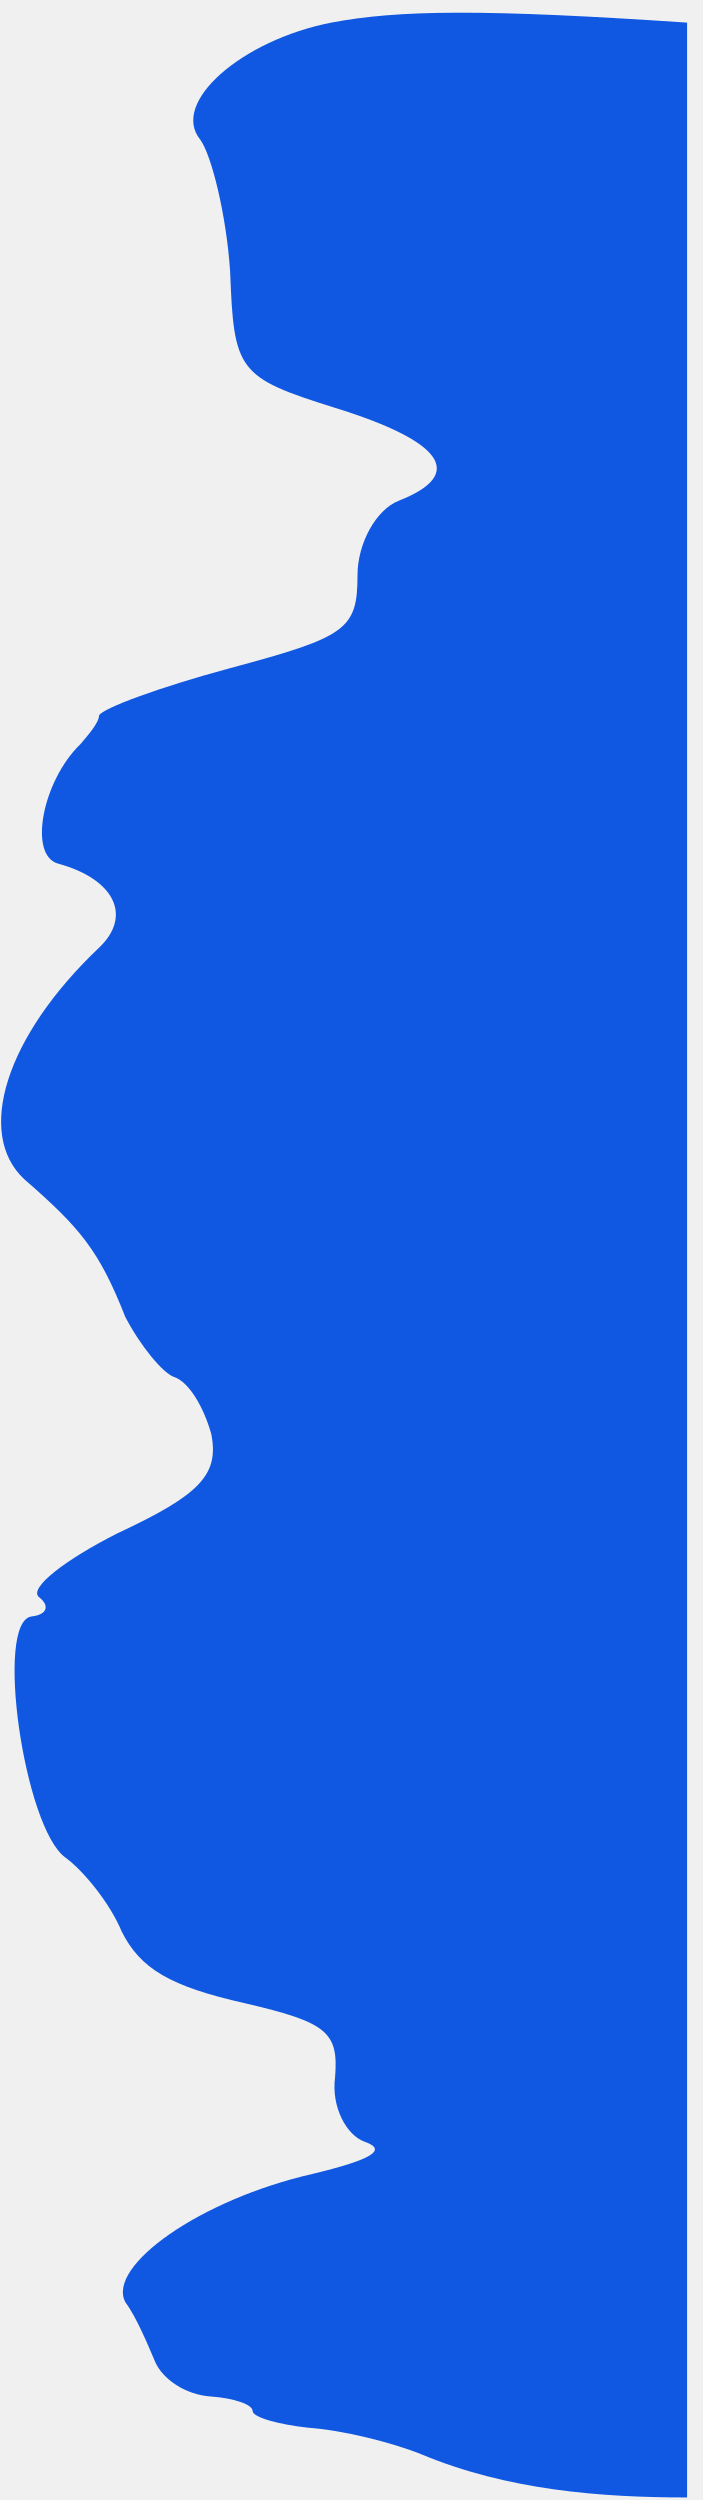
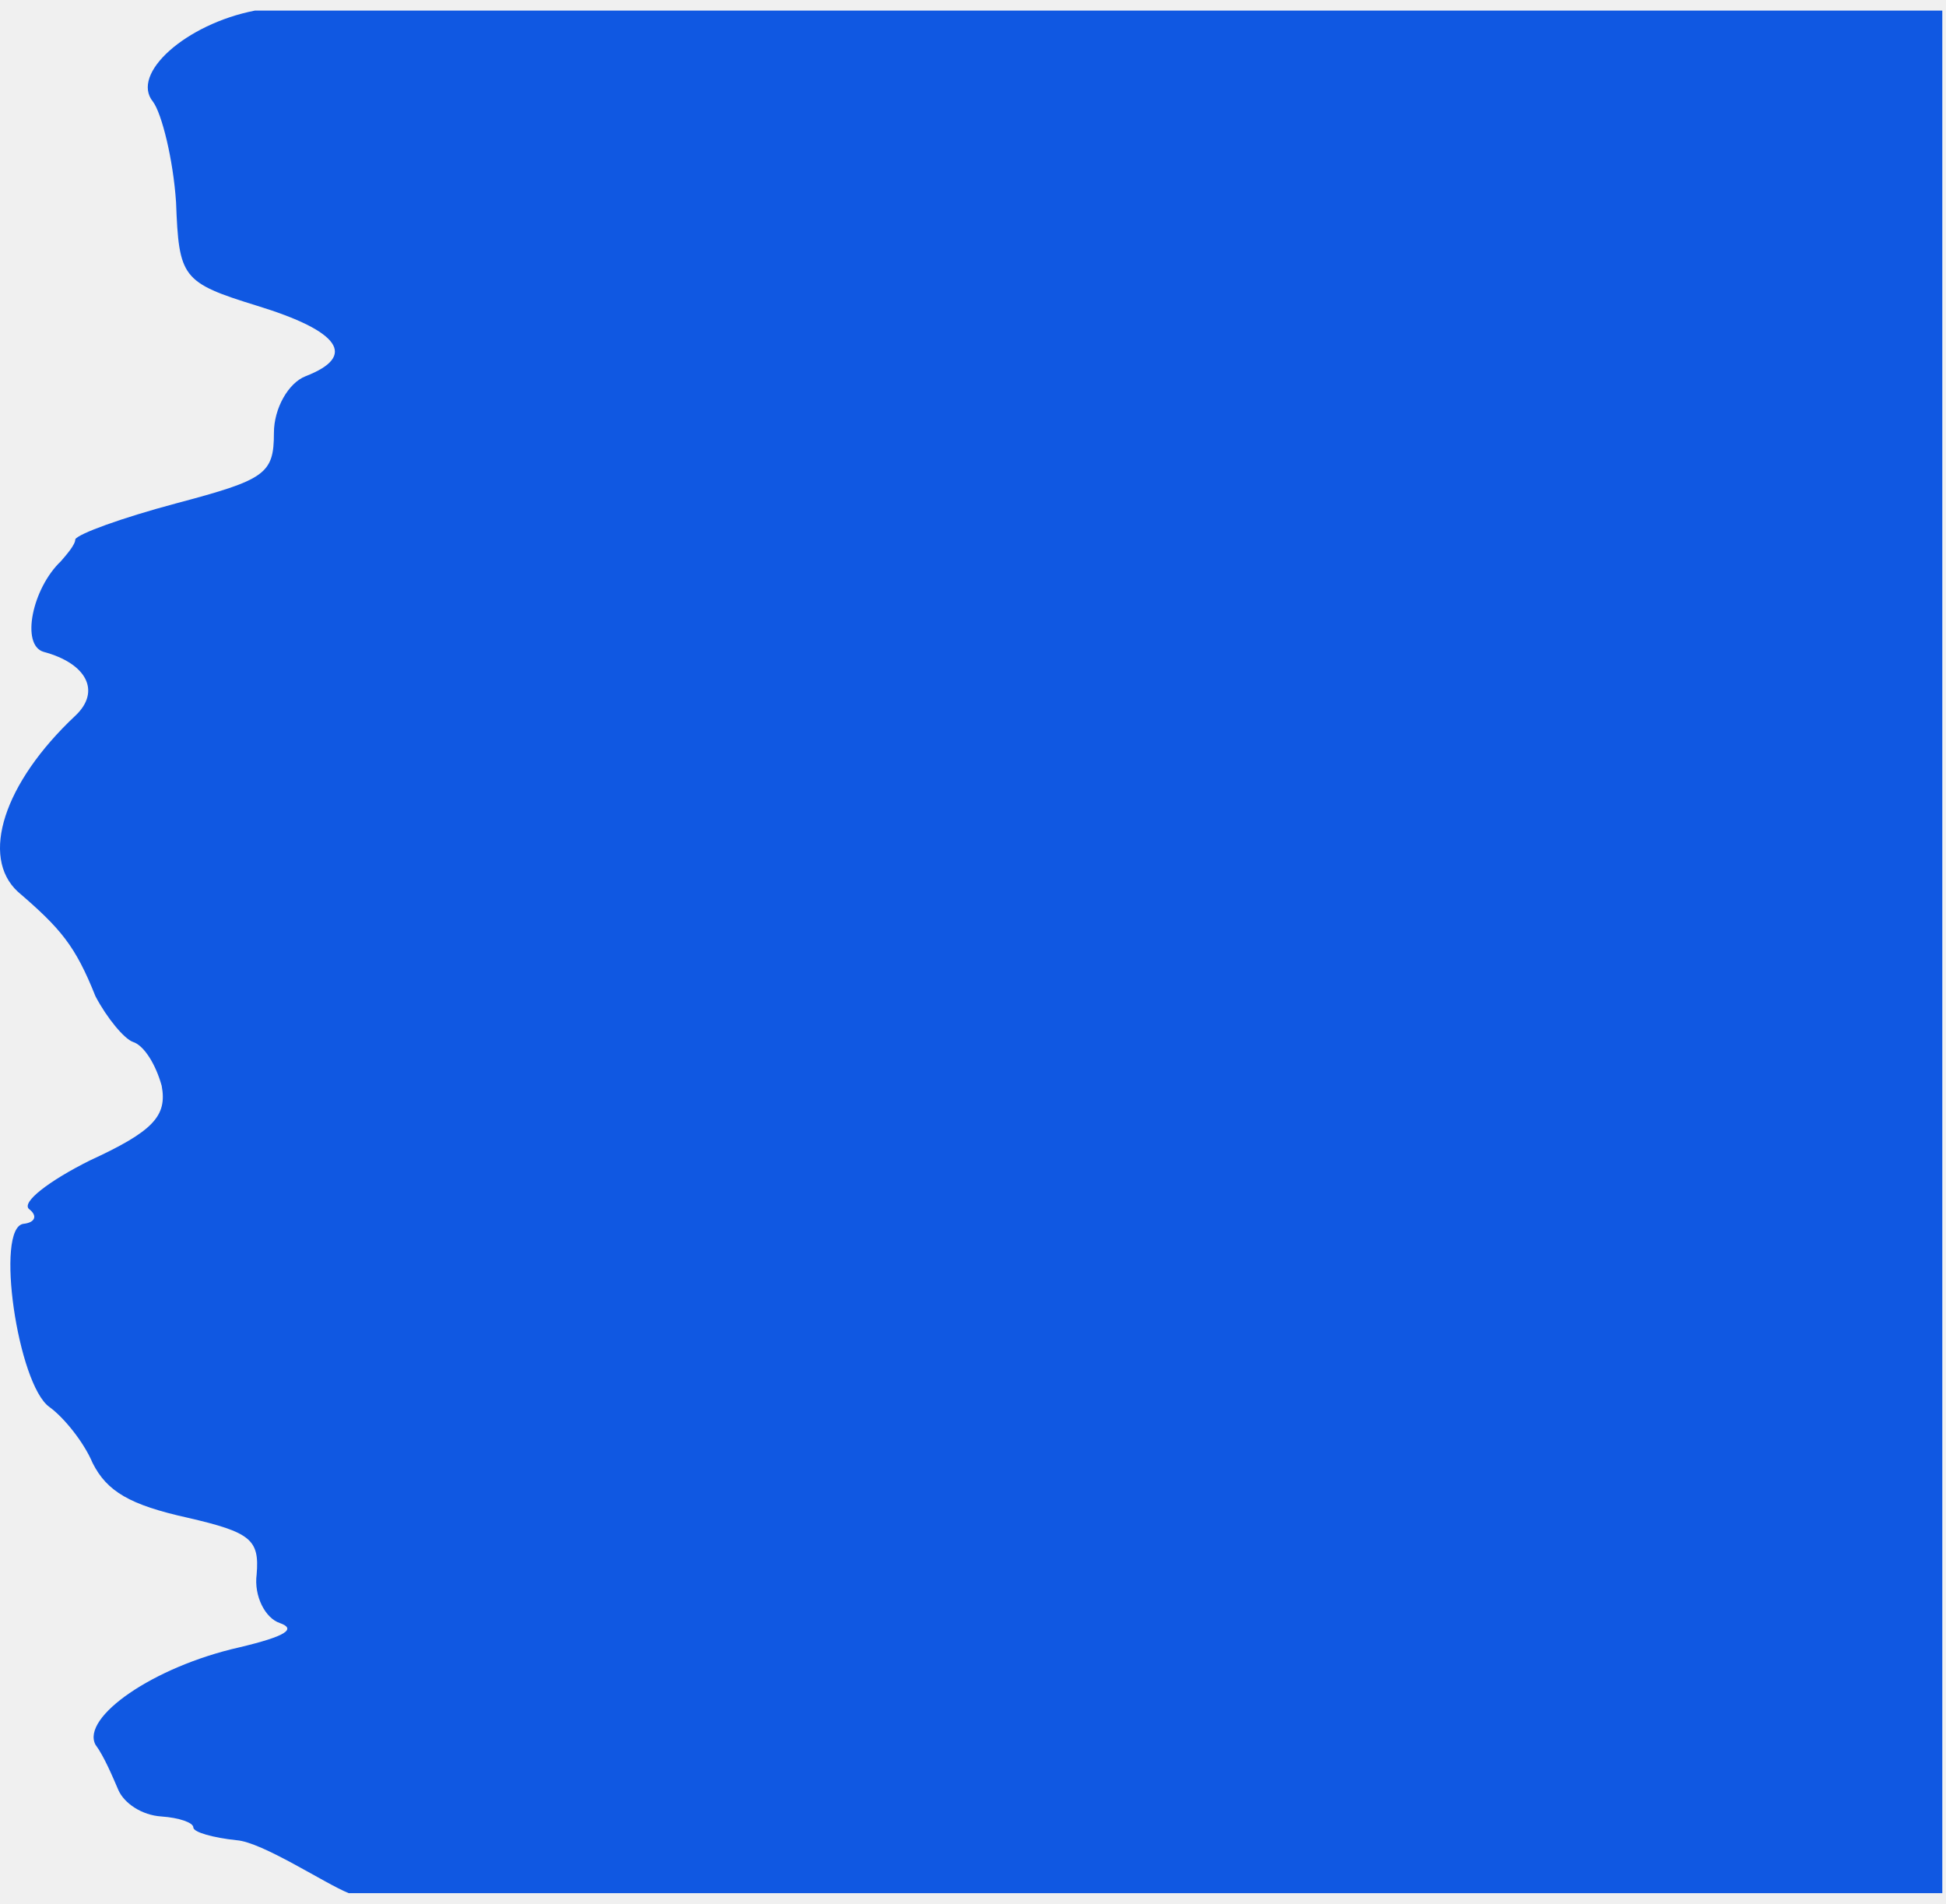
- <svg xmlns="http://www.w3.org/2000/svg" width="25" height="89" viewBox="0 0 25 89" fill="none">
-   <path d="M24.46 0.805C17.26 0.321 14.193 0.348 11.793 0.805C8.593 1.432 6.06 3.656 7.127 4.968C7.527 5.509 8.06 7.648 8.193 9.672C8.327 13.208 8.46 13.436 11.927 14.519C15.793 15.717 16.593 16.886 14.193 17.827C13.393 18.141 12.727 19.338 12.727 20.479C12.727 22.418 12.327 22.674 8.193 23.786C5.66 24.47 3.66 25.212 3.527 25.468C3.527 25.725 3.127 26.181 2.86 26.495C1.527 27.778 0.993 30.43 2.06 30.743C4.06 31.285 4.727 32.597 3.527 33.737C0.193 36.902 -0.873 40.352 0.86 41.977C2.86 43.717 3.527 44.515 4.46 46.882C4.993 47.908 5.793 48.877 6.193 49.02C6.727 49.191 7.26 50.104 7.527 51.073C7.793 52.499 7.127 53.212 4.193 54.58C2.327 55.521 0.993 56.547 1.393 56.861C1.793 57.175 1.66 57.488 1.127 57.545C-0.207 57.717 0.86 65.073 2.327 66.128C2.993 66.613 3.927 67.782 4.327 68.751C4.993 70.091 6.06 70.718 8.727 71.317C11.66 72.001 12.06 72.344 11.927 73.969C11.793 74.995 12.327 76.022 12.993 76.25C13.793 76.535 13.26 76.877 11.127 77.391C7.127 78.303 3.793 80.669 4.46 81.953C4.86 82.494 5.26 83.464 5.527 84.091C5.793 84.69 6.593 85.26 7.527 85.317C8.327 85.374 8.993 85.602 8.993 85.83C8.993 86.058 9.927 86.315 10.993 86.429C12.193 86.515 13.927 86.942 14.993 87.37C18.06 88.653 21.385 88.91 24.46 88.91C24.462 86.95 24.461 4.968 24.46 0.805Z" fill="#1058e2" />
+ <svg xmlns="http://www.w3.org/2000/svg" width="92" height="90" viewBox="0 0 92 90" fill="none">
+   <g clip-path="url(#clip0_2248_2610)">
+     <path d="M12.055 0.5C14.837 0.5 84.501 0.501 91.825 0.5C91.826 4.7 91.827 87.522 91.825 89.5H16.486C15.397 89.069 12.406 87.084 11.181 86.997C10.093 86.882 9.14 86.623 9.14 86.393C9.14 86.163 8.459 85.933 7.643 85.876C6.69 85.818 5.874 85.243 5.602 84.638C5.329 84.006 4.921 83.028 4.513 82.481C3.832 81.187 7.235 78.799 11.317 77.879C13.495 77.361 14.039 77.016 13.223 76.728C12.542 76.498 11.998 75.462 12.134 74.427C12.27 72.787 11.862 72.442 8.868 71.751C6.146 71.147 5.057 70.514 4.377 69.162C3.968 68.184 3.016 67.005 2.335 66.516C0.838 65.451 -0.25 58.03 1.111 57.857C1.655 57.8 1.791 57.483 1.383 57.167C0.974 56.85 2.335 55.815 4.241 54.865C7.235 53.485 7.915 52.766 7.643 51.327C7.371 50.349 6.826 49.429 6.282 49.256C5.874 49.112 5.057 48.134 4.513 47.099C3.56 44.711 2.88 43.906 0.838 42.151C-0.931 40.511 0.158 37.031 3.56 33.837C4.785 32.687 4.105 31.363 2.063 30.817C0.974 30.5 1.519 27.825 2.88 26.531C3.152 26.214 3.56 25.754 3.56 25.495C3.696 25.236 5.738 24.488 8.323 23.798C12.542 22.676 12.95 22.417 12.95 20.461C12.95 19.311 13.631 18.102 14.447 17.786C16.897 16.837 16.081 15.657 12.134 14.449C8.596 13.356 8.459 13.126 8.323 9.559C8.187 7.516 7.643 5.359 7.235 4.812C6.146 3.489 8.789 1.133 12.055 0.5Z" fill="#1058E2" />
+   </g>
+   <defs>
+     <clipPath id="clip0_2248_2610">
+       <rect width="91.826" height="89" fill="white" transform="translate(0 0.5)" />
+     </clipPath>
+   </defs>
</svg>
